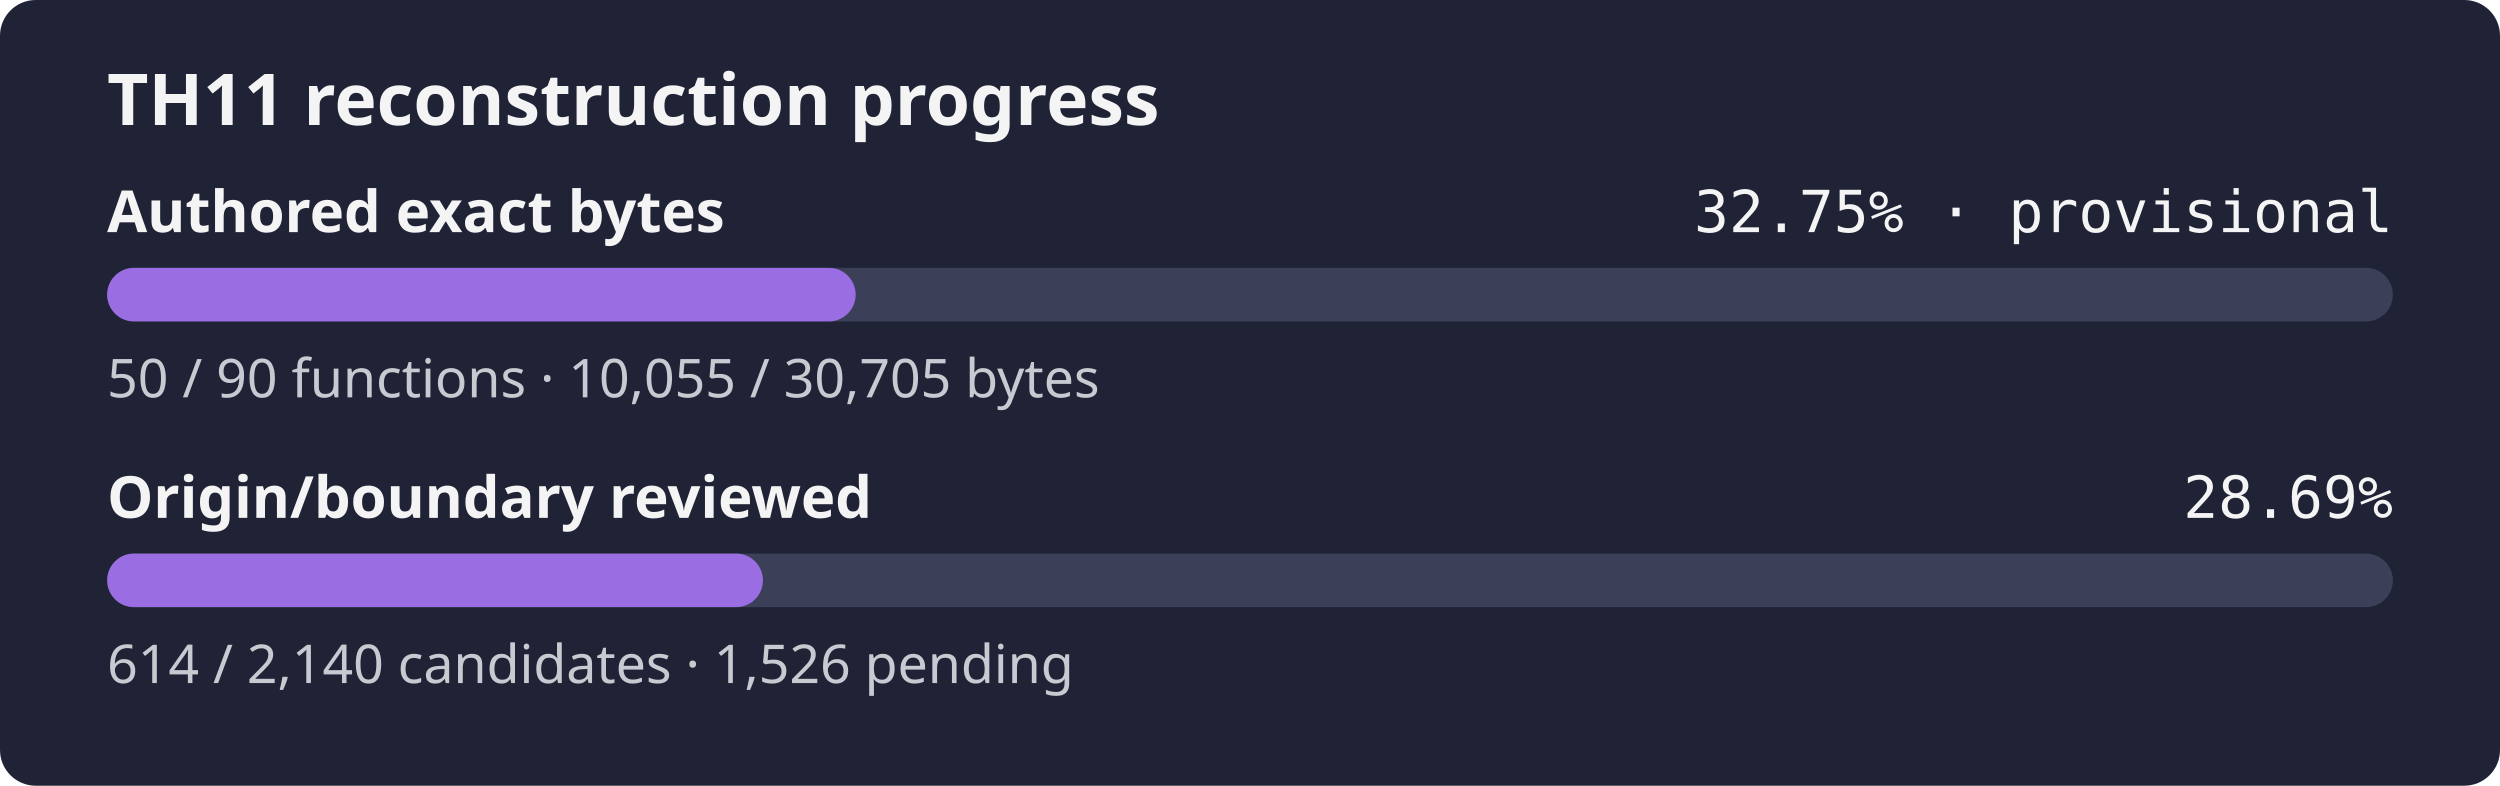
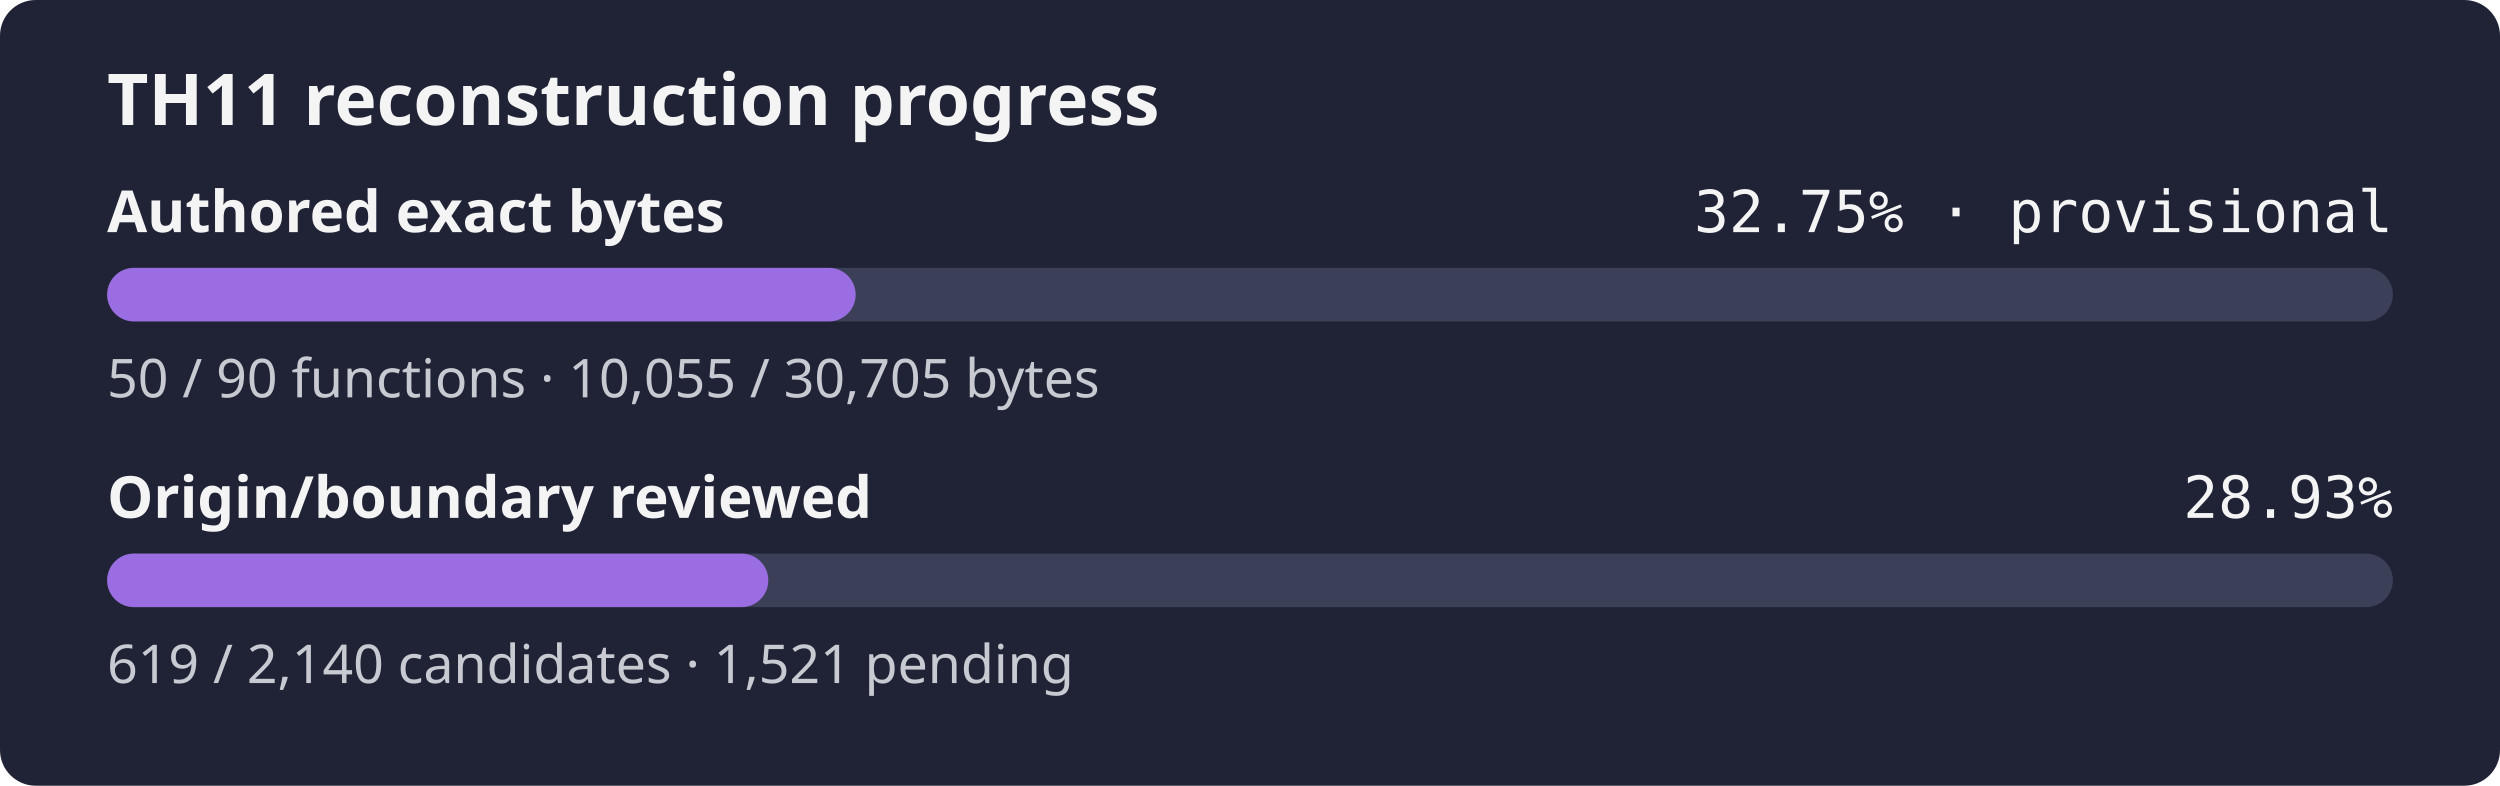
- <svg xmlns="http://www.w3.org/2000/svg" width="560" height="176" role="img" aria-label="TH11 reconstruction progress: currently classified authored bytes 32.75% exact, provisional inventory, origin and boundary review 28.69%">
+ <svg xmlns="http://www.w3.org/2000/svg" width="560" height="176" role="img" aria-label="TH11 reconstruction progress: currently classified authored bytes 32.75% exact, provisional inventory, origin and boundary review 28.93%">
  <rect width="560" height="176" rx="8" fill="#1f2335" />
  <text x="24" y="28" fill="#f4f4f5" font-family="sans-serif" font-size="16" font-weight="600">TH11 reconstruction progress</text>
  <text x="24" y="52" fill="#f4f4f5" font-family="sans-serif" font-size="13" font-weight="600">Authored exact bytes</text>
  <text x="536" y="52" fill="#f4f4f5" text-anchor="end" font-family="monospace" font-size="13">32.75% · provisional</text>
  <rect x="24" y="60" width="512" height="12" rx="6" fill="#3b4058" />
  <rect x="24" y="60" width="167.67" height="12" rx="6" fill="#9b6de3" />
  <text x="24" y="89" fill="#c8cad2" font-family="sans-serif" font-size="12">50 / 90 functions · 10,055 / 30,705 bytes</text>
  <text x="24" y="116" fill="#f4f4f5" font-family="sans-serif" font-size="13" font-weight="600">Origin/boundary reviewed</text>
-   <text x="536" y="116" fill="#f4f4f5" text-anchor="end" font-family="monospace" font-size="13">28.69%</text>
+   <text x="536" y="116" fill="#f4f4f5" text-anchor="end" font-family="monospace" font-size="13">28.93%</text>
  <rect x="24" y="124" width="512" height="12" rx="6" fill="#3b4058" />
-   <rect x="24" y="124" width="146.90" height="12" rx="6" fill="#9b6de3" />
-   <text x="24" y="153" fill="#c8cad2" font-family="sans-serif" font-size="12">614 / 2,140 candidates · 1,526 pending</text>
+   <rect x="24" y="124" width="148.10" height="12" rx="6" fill="#9b6de3" />
+   <text x="24" y="153" fill="#c8cad2" font-family="sans-serif" font-size="12">619 / 2,140 candidates · 1,521 pending</text>
</svg>
